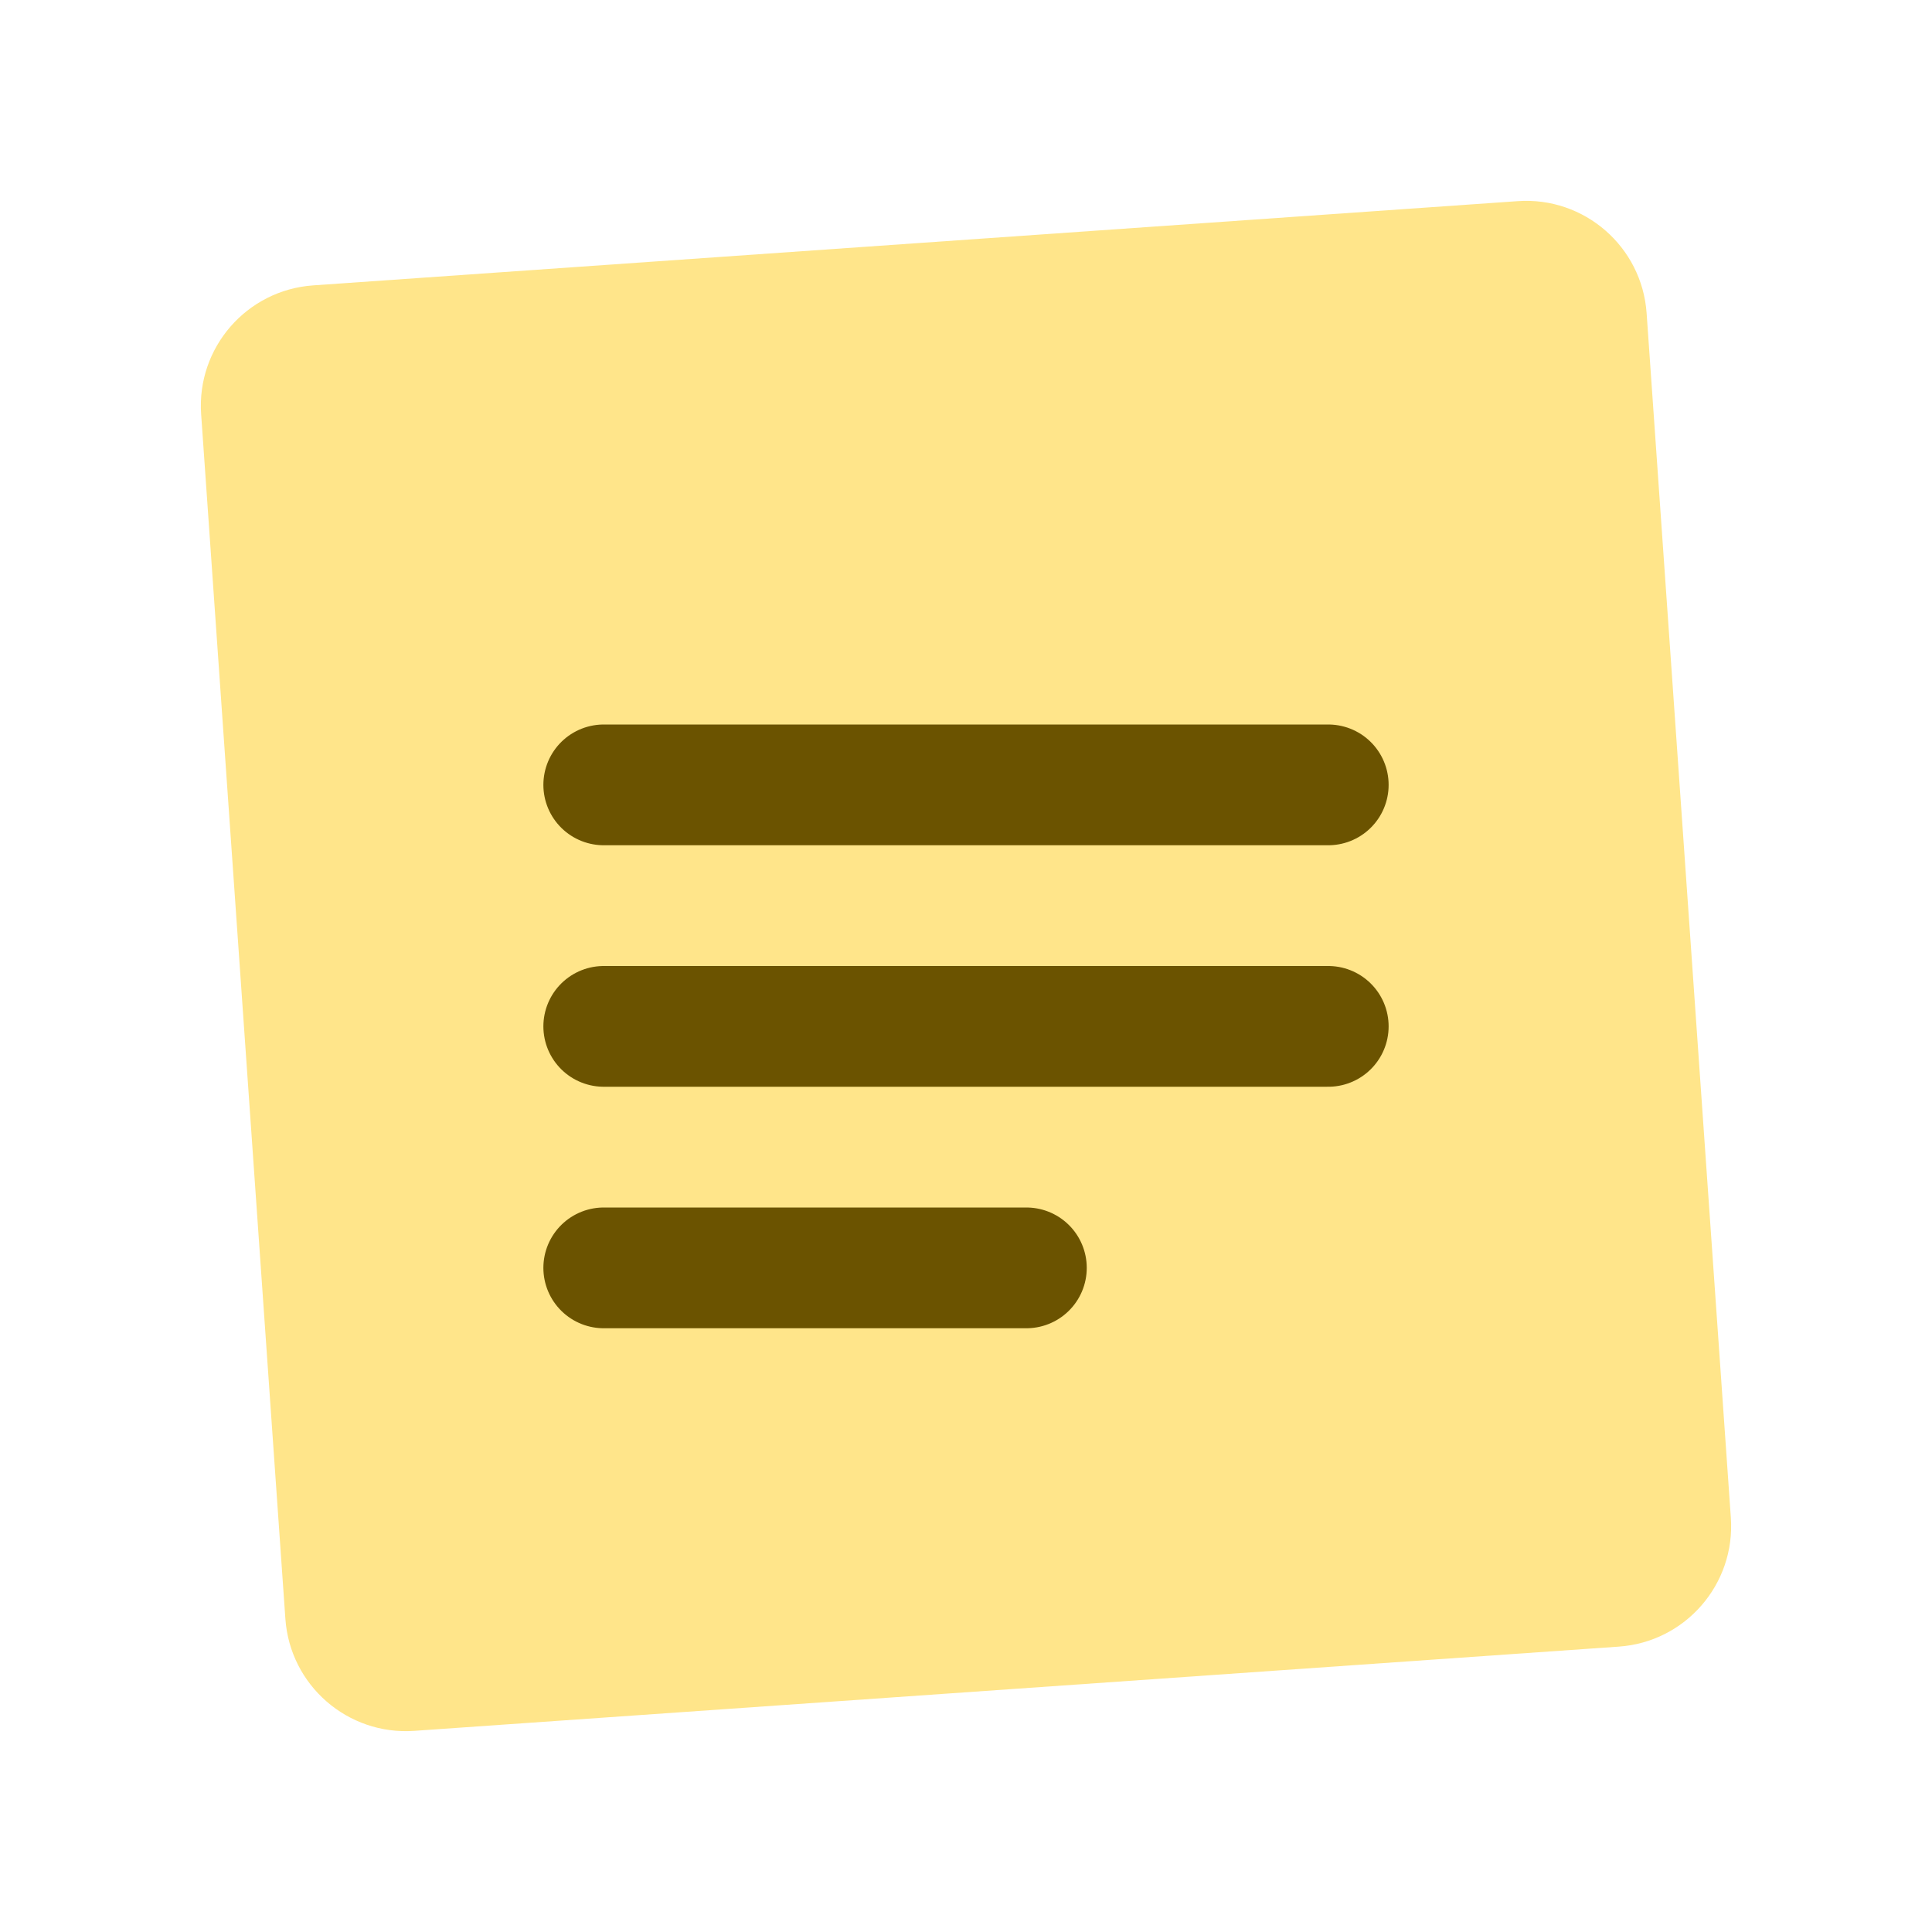
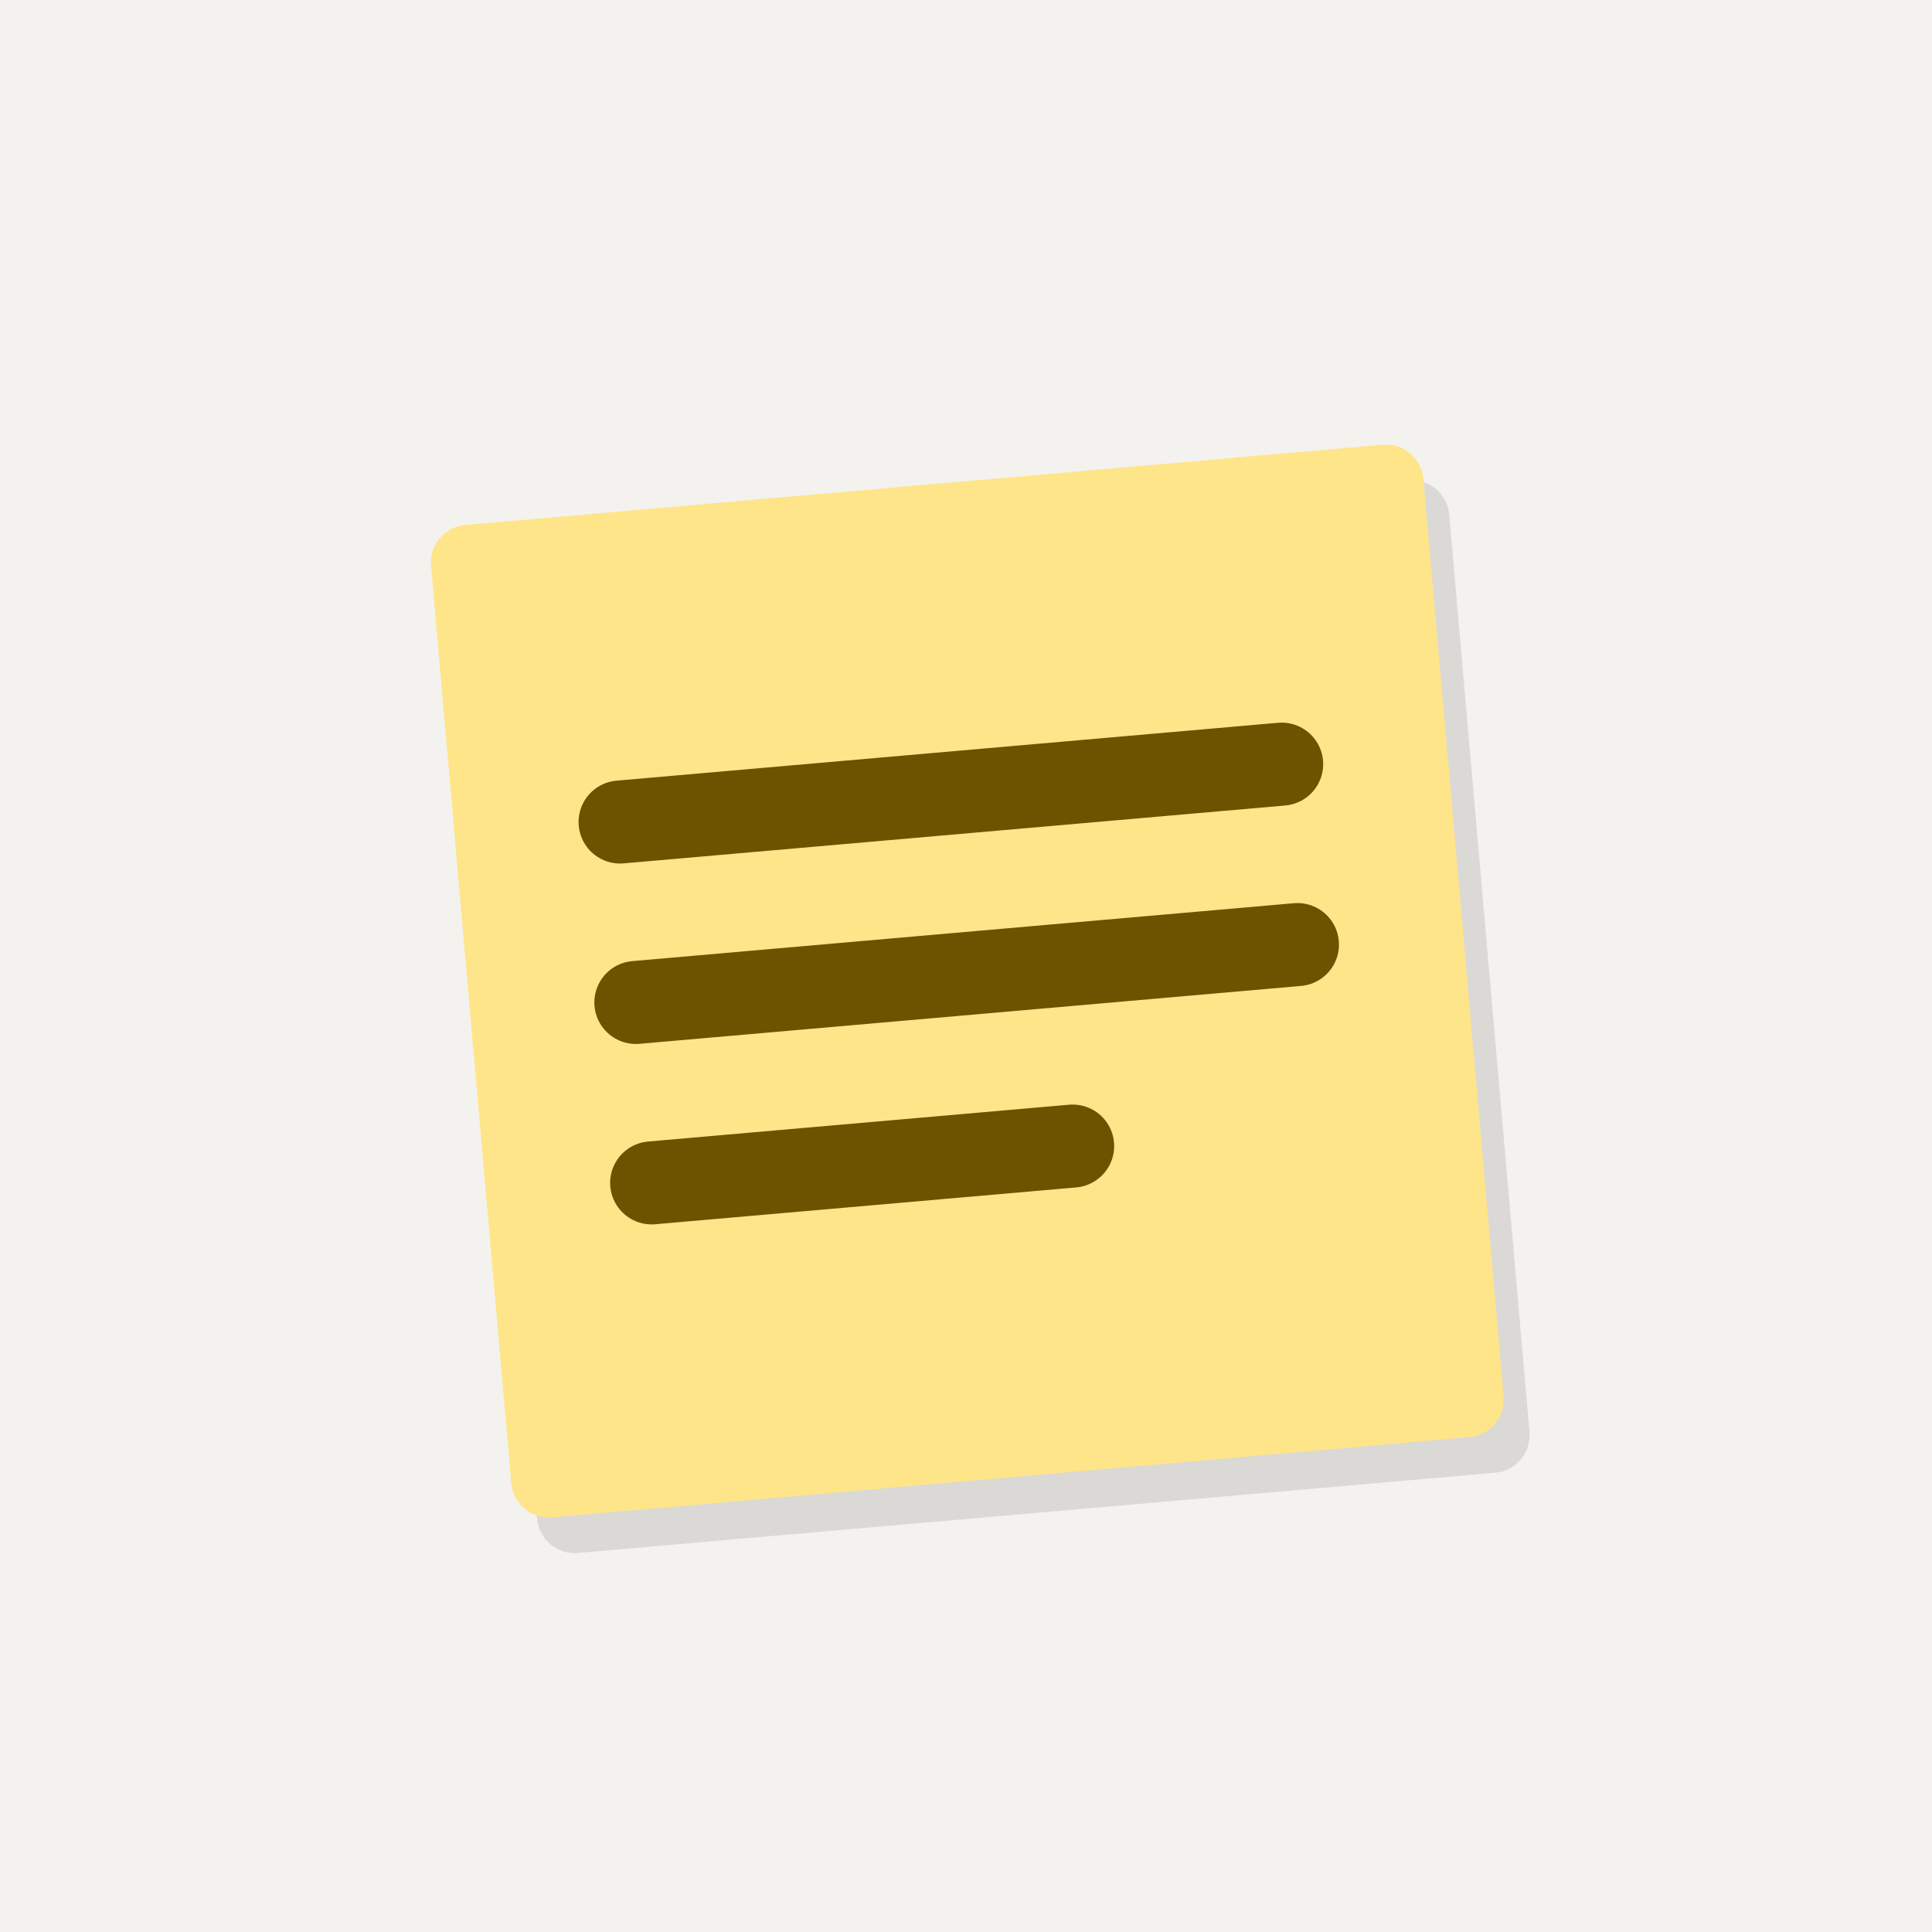
- <svg xmlns="http://www.w3.org/2000/svg" viewBox="0 0 64 64">
-   <rect x="8" y="8" width="48" height="48" rx="4" fill="#FFE58A" transform="rotate(-4 32 32)" />
-   <path d="M20 26h24M20 34h24M20 42h14" stroke="#6B5300" stroke-width="4" stroke-linecap="round" />
+ <svg xmlns="http://www.w3.org/2000/svg" viewBox="0 0 512 512">
+   <rect width="512" height="512" fill="#F4F2EE" />
+   <g transform="rotate(-5 256 256)">
+     <rect x="124" y="128" width="264" height="264" rx="10" fill="#1F1D1A" opacity="0.12" transform="translate(6 10)" />
+     <rect x="124" y="128" width="264" height="264" rx="10" fill="#FFE58A" />
+     <path d="M168 210h176M168 258h176M168 306h112" stroke="#6B5300" stroke-width="22" stroke-linecap="round" />
+   </g>
</svg>
